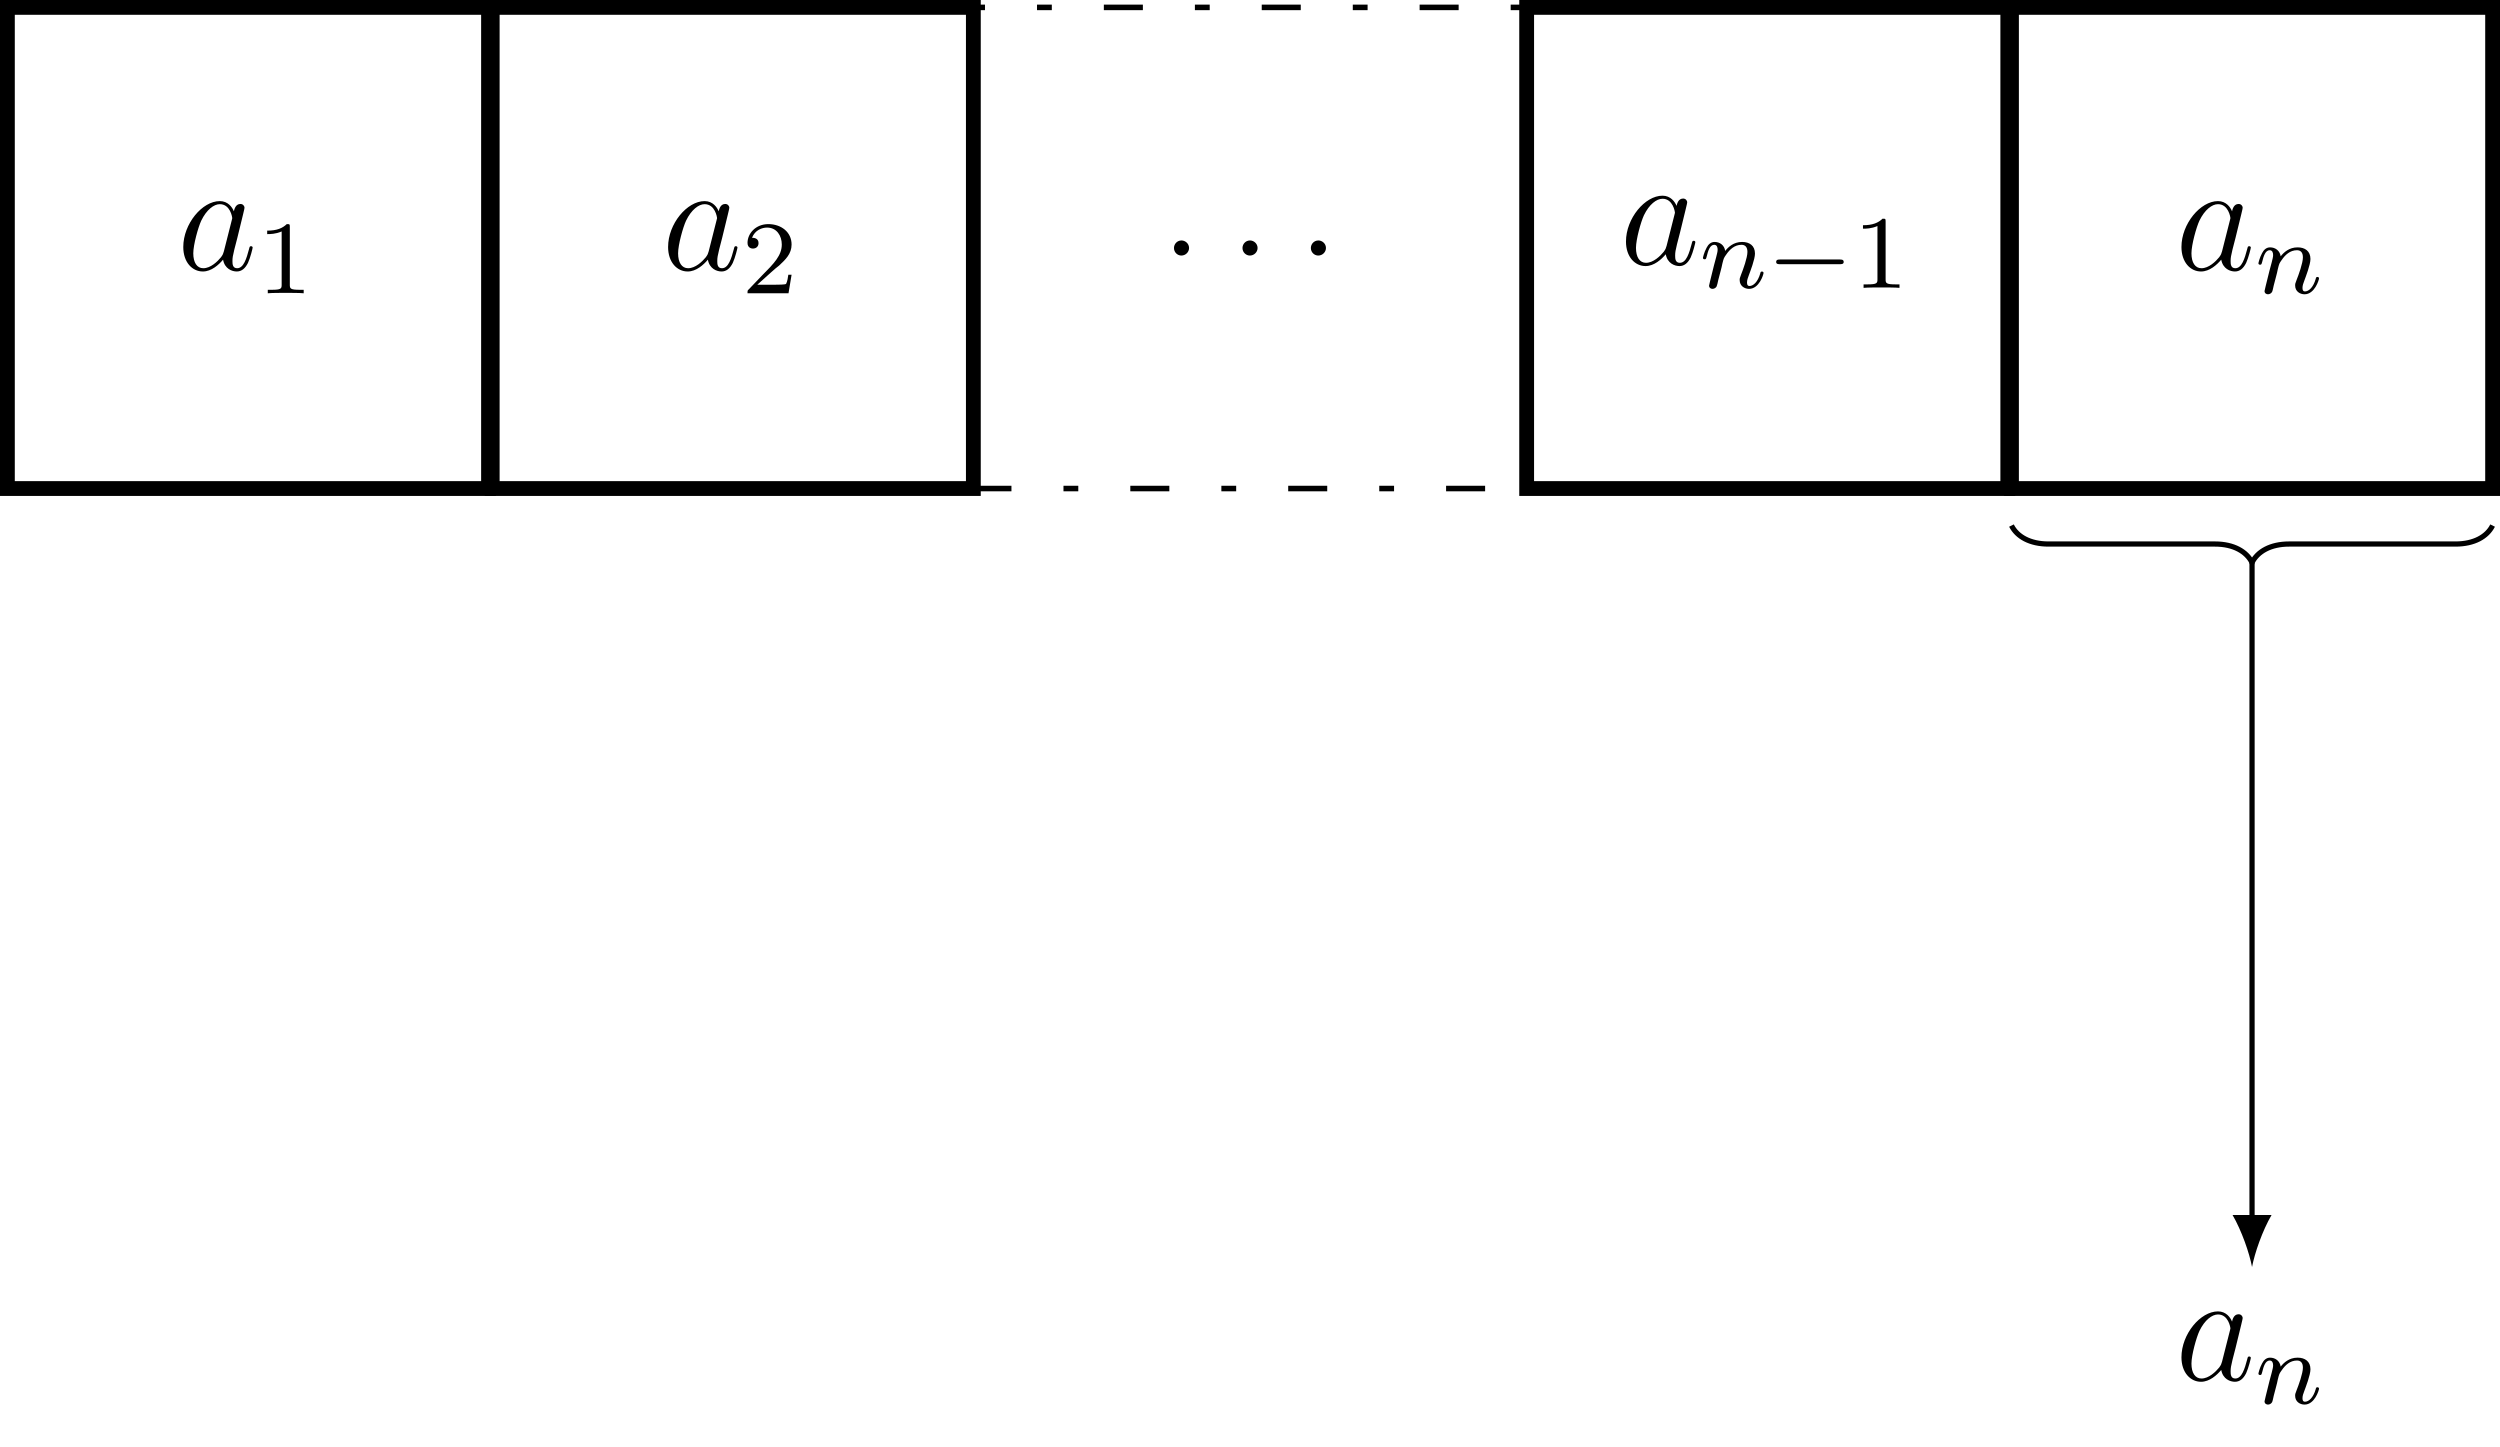
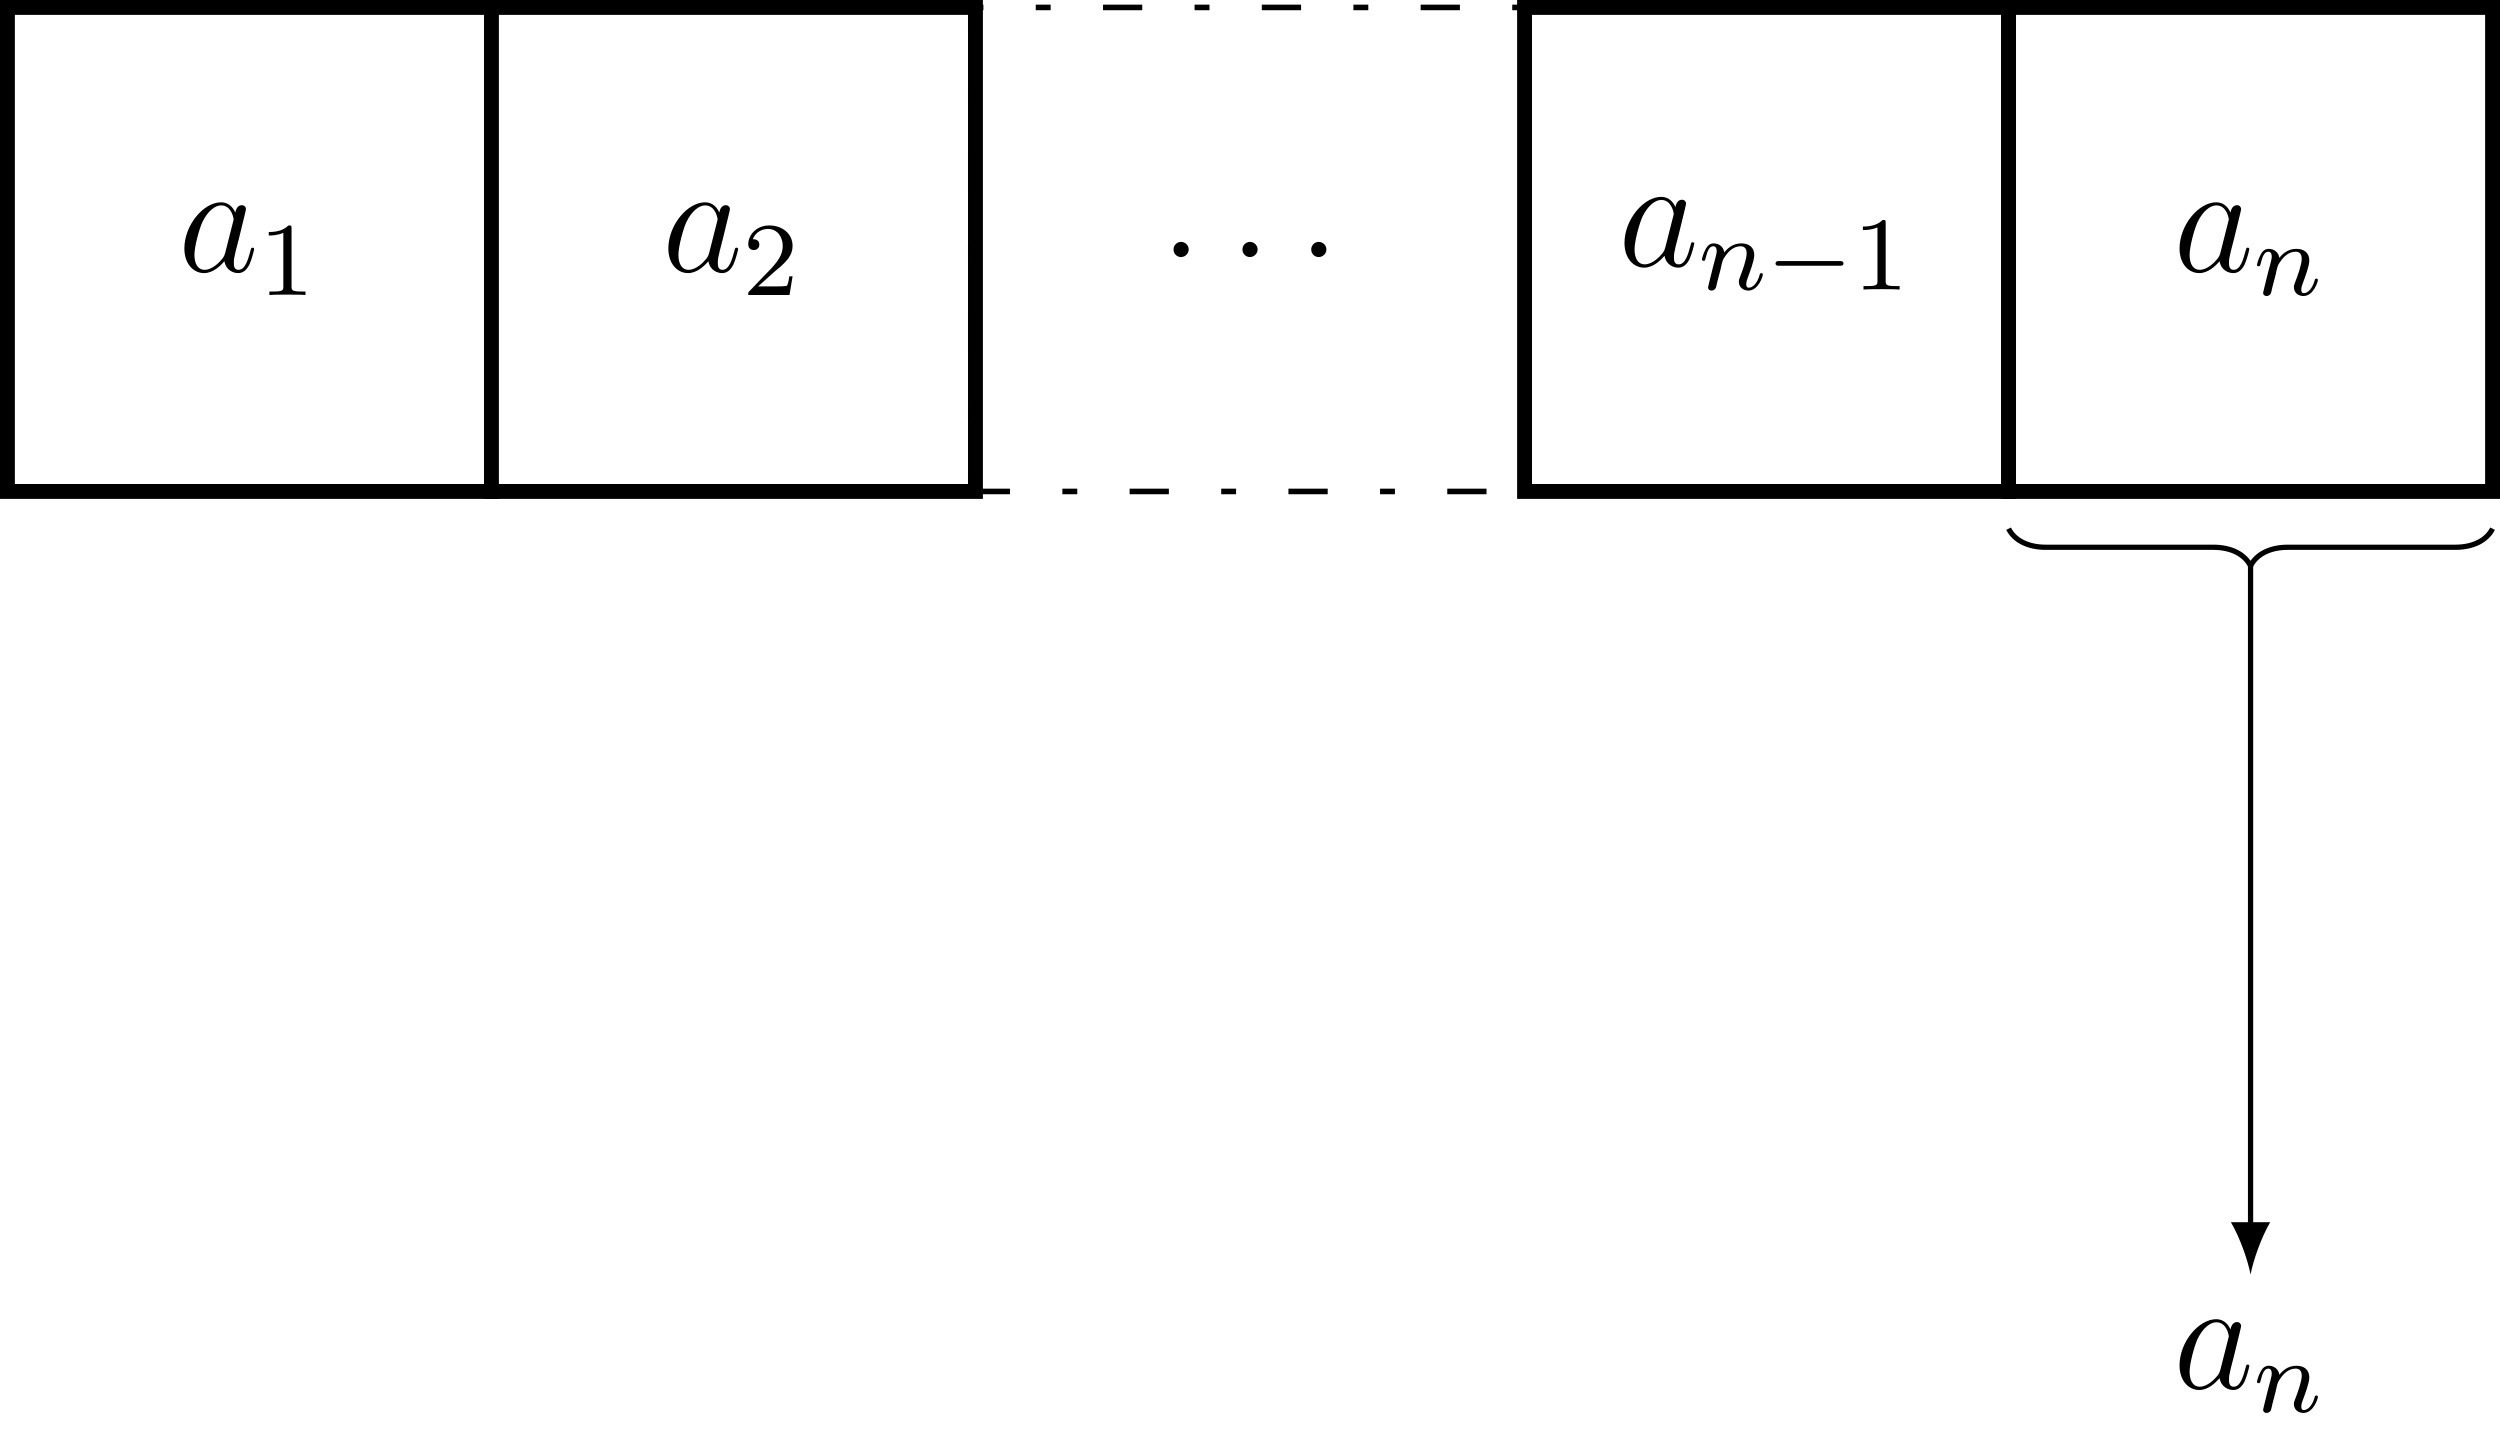
- <svg xmlns="http://www.w3.org/2000/svg" xmlns:xlink="http://www.w3.org/1999/xlink" width="191.48pt" height="110.822pt" viewBox="0 0 191.48 110.822" version="1.1">
+ <svg xmlns="http://www.w3.org/2000/svg" xmlns:xlink="http://www.w3.org/1999/xlink" width="190.347pt" height="110.822pt" viewBox="0 0 190.347 110.822" version="1.1">
  <defs>
    <g>
      <symbol overflow="visible" id="glyph0-0">
        <path style="stroke:none;" d="" />
      </symbol>
      <symbol overflow="visible" id="glyph0-1">
        <path style="stroke:none;" d="M 3.594 -1.422 C 3.531 -1.219 3.531 -1.188 3.375 -0.969 C 3.109 -0.641 2.578 -0.125 2.016 -0.125 C 1.531 -0.125 1.25 -0.562 1.25 -1.266 C 1.25 -1.922 1.625 -3.266 1.859 -3.766 C 2.266 -4.609 2.828 -5.031 3.281 -5.031 C 4.078 -5.031 4.234 -4.047 4.234 -3.953 C 4.234 -3.938 4.203 -3.797 4.188 -3.766 Z M 4.359 -4.484 C 4.234 -4.797 3.906 -5.266 3.281 -5.266 C 1.938 -5.266 0.484 -3.531 0.484 -1.75 C 0.484 -0.578 1.172 0.125 1.984 0.125 C 2.641 0.125 3.203 -0.391 3.531 -0.781 C 3.656 -0.078 4.219 0.125 4.578 0.125 C 4.938 0.125 5.219 -0.094 5.438 -0.531 C 5.625 -0.938 5.797 -1.656 5.797 -1.703 C 5.797 -1.766 5.75 -1.812 5.672 -1.812 C 5.562 -1.812 5.562 -1.75 5.516 -1.578 C 5.328 -0.875 5.109 -0.125 4.609 -0.125 C 4.266 -0.125 4.25 -0.438 4.25 -0.672 C 4.25 -0.938 4.281 -1.078 4.391 -1.547 C 4.469 -1.844 4.531 -2.109 4.625 -2.453 C 5.062 -4.25 5.172 -4.672 5.172 -4.75 C 5.172 -4.906 5.047 -5.047 4.859 -5.047 C 4.484 -5.047 4.391 -4.625 4.359 -4.484 Z M 4.359 -4.484 " />
      </symbol>
      <symbol overflow="visible" id="glyph0-2">
        <path style="stroke:none;" d="M 2.203 -0.578 C 2.203 -0.922 1.906 -1.156 1.625 -1.156 C 1.281 -1.156 1.047 -0.875 1.047 -0.578 C 1.047 -0.234 1.328 0 1.609 0 C 1.953 0 2.203 -0.281 2.203 -0.578 Z M 2.203 -0.578 " />
      </symbol>
      <symbol overflow="visible" id="glyph1-0">
        <path style="stroke:none;" d="" />
      </symbol>
      <symbol overflow="visible" id="glyph1-1">
        <path style="stroke:none;" d="M 2.5 -5.078 C 2.5 -5.297 2.484 -5.297 2.266 -5.297 C 1.938 -4.984 1.516 -4.797 0.766 -4.797 L 0.766 -4.531 C 0.984 -4.531 1.406 -4.531 1.875 -4.734 L 1.875 -0.656 C 1.875 -0.359 1.844 -0.266 1.094 -0.266 L 0.812 -0.266 L 0.812 0 C 1.141 -0.031 1.828 -0.031 2.188 -0.031 C 2.547 -0.031 3.234 -0.031 3.562 0 L 3.562 -0.266 L 3.281 -0.266 C 2.531 -0.266 2.5 -0.359 2.5 -0.656 Z M 2.5 -5.078 " />
      </symbol>
      <symbol overflow="visible" id="glyph1-2">
        <path style="stroke:none;" d="M 2.25 -1.625 C 2.375 -1.75 2.703 -2.016 2.844 -2.125 C 3.328 -2.578 3.797 -3.016 3.797 -3.734 C 3.797 -4.688 3 -5.297 2.016 -5.297 C 1.047 -5.297 0.422 -4.578 0.422 -3.859 C 0.422 -3.469 0.734 -3.422 0.844 -3.422 C 1.016 -3.422 1.266 -3.531 1.266 -3.844 C 1.266 -4.25 0.859 -4.25 0.766 -4.25 C 1 -4.844 1.531 -5.031 1.922 -5.031 C 2.656 -5.031 3.047 -4.406 3.047 -3.734 C 3.047 -2.906 2.469 -2.297 1.516 -1.344 L 0.516 -0.297 C 0.422 -0.219 0.422 -0.203 0.422 0 L 3.562 0 L 3.797 -1.422 L 3.547 -1.422 C 3.531 -1.266 3.469 -0.875 3.375 -0.719 C 3.328 -0.656 2.719 -0.656 2.594 -0.656 L 1.172 -0.656 Z M 2.25 -1.625 " />
      </symbol>
      <symbol overflow="visible" id="glyph2-0">
        <path style="stroke:none;" d="" />
      </symbol>
      <symbol overflow="visible" id="glyph2-1">
        <path style="stroke:none;" d="M 1.594 -1.312 C 1.625 -1.422 1.703 -1.734 1.719 -1.844 C 1.828 -2.281 1.828 -2.281 2.016 -2.547 C 2.281 -2.938 2.656 -3.297 3.188 -3.297 C 3.469 -3.297 3.641 -3.125 3.641 -2.75 C 3.641 -2.312 3.312 -1.406 3.156 -1.016 C 3.047 -0.75 3.047 -0.703 3.047 -0.594 C 3.047 -0.141 3.422 0.078 3.766 0.078 C 4.547 0.078 4.875 -1.031 4.875 -1.141 C 4.875 -1.219 4.812 -1.25 4.75 -1.25 C 4.656 -1.25 4.641 -1.188 4.625 -1.109 C 4.438 -0.453 4.094 -0.141 3.797 -0.141 C 3.672 -0.141 3.609 -0.219 3.609 -0.406 C 3.609 -0.594 3.672 -0.766 3.75 -0.969 C 3.859 -1.266 4.219 -2.188 4.219 -2.625 C 4.219 -3.234 3.797 -3.516 3.234 -3.516 C 2.578 -3.516 2.172 -3.125 1.938 -2.828 C 1.875 -3.266 1.531 -3.516 1.125 -3.516 C 0.844 -3.516 0.641 -3.328 0.516 -3.078 C 0.312 -2.703 0.234 -2.312 0.234 -2.297 C 0.234 -2.219 0.297 -2.188 0.359 -2.188 C 0.469 -2.188 0.469 -2.219 0.531 -2.438 C 0.625 -2.828 0.766 -3.297 1.094 -3.297 C 1.312 -3.297 1.359 -3.094 1.359 -2.922 C 1.359 -2.766 1.312 -2.625 1.25 -2.359 C 1.234 -2.297 1.109 -1.828 1.078 -1.719 L 0.781 -0.516 C 0.75 -0.391 0.703 -0.203 0.703 -0.172 C 0.703 0.016 0.859 0.078 0.969 0.078 C 1.109 0.078 1.234 -0.016 1.281 -0.109 C 1.312 -0.156 1.375 -0.438 1.406 -0.594 Z M 1.594 -1.312 " />
      </symbol>
      <symbol overflow="visible" id="glyph3-0">
        <path style="stroke:none;" d="" />
      </symbol>
      <symbol overflow="visible" id="glyph3-1">
        <path style="stroke:none;" d="M 5.562 -1.812 C 5.703 -1.812 5.875 -1.812 5.875 -1.984 C 5.875 -2.172 5.703 -2.172 5.562 -2.172 L 1 -2.172 C 0.875 -2.172 0.703 -2.172 0.703 -1.984 C 0.703 -1.812 0.875 -1.812 1 -1.812 Z M 5.562 -1.812 " />
      </symbol>
    </g>
    <clipPath id="clip1">
-       <path d="M 153 0 L 191.48 0 L 191.48 38 L 153 38 Z M 153 0 " />
+       <path d="M 152 0 L 190.348 0 L 190.348 38 L 152 38 Z M 152 0 " />
    </clipPath>
    <clipPath id="clip2">
-       <path d="M 148 34 L 191.48 34 L 191.48 49 L 148 49 Z M 148 34 " />
+       <path d="M 147 34 L 190.348 34 L 190.348 49 L 147 49 Z M 147 34 " />
    </clipPath>
  </defs>
  <g id="surface1">
    <path style="fill-rule:nonzero;fill:rgb(100%,100%,100%);fill-opacity:1;stroke-width:1.134;stroke-linecap:butt;stroke-linejoin:miter;stroke:rgb(0%,0%,0%);stroke-opacity:1;stroke-miterlimit:10;" d="M -18.426 -18.426 L 18.426 -18.426 L 18.426 18.426 L -18.426 18.426 Z M -18.426 -18.426 " transform="matrix(1,0,0,-1,18.992,18.992)" />
    <g style="fill:rgb(0%,0%,0%);fill-opacity:1;">
      <use xlink:href="#glyph0-1" x="13.554" y="20.669" />
    </g>
    <g style="fill:rgb(0%,0%,0%);fill-opacity:1;">
      <use xlink:href="#glyph1-1" x="19.698" y="22.462" />
    </g>
-     <path style="fill-rule:nonzero;fill:rgb(100%,100%,100%);fill-opacity:1;stroke-width:1.134;stroke-linecap:butt;stroke-linejoin:miter;stroke:rgb(0%,0%,0%);stroke-opacity:1;stroke-miterlimit:10;" d="M -18.427 -18.426 L 18.425 -18.426 L 18.425 18.426 L -18.427 18.426 Z M -18.427 -18.426 " transform="matrix(1,0,0,-1,56.126,18.992)" />
+     <path style="fill-rule:nonzero;fill:rgb(100%,100%,100%);fill-opacity:1;stroke-width:1.134;stroke-linecap:butt;stroke-linejoin:miter;stroke:rgb(0%,0%,0%);stroke-opacity:1;stroke-miterlimit:10;" d="M -18.425 -18.426 L 18.427 -18.426 L 18.427 18.426 L -18.425 18.426 Z M -18.425 -18.426 " transform="matrix(1,0,0,-1,55.843,18.992)" />
    <g style="fill:rgb(0%,0%,0%);fill-opacity:1;">
-       <use xlink:href="#glyph0-1" x="50.687" y="20.669" />
+       <use xlink:href="#glyph0-1" x="50.404" y="20.669" />
    </g>
    <g style="fill:rgb(0%,0%,0%);fill-opacity:1;">
-       <use xlink:href="#glyph1-2" x="56.832" y="22.462" />
+       <use xlink:href="#glyph1-2" x="56.549" y="22.462" />
    </g>
-     <path style="fill:none;stroke-width:0.425;stroke-linecap:butt;stroke-linejoin:miter;stroke:rgb(0%,0%,0%);stroke-opacity:1;stroke-dasharray:2.989,3.985,1.134,3.985;stroke-miterlimit:10;" d="M -21.26 -18.426 L 21.26 -18.426 L 21.26 18.426 L -21.26 18.426 Z M -21.26 -18.426 " transform="matrix(1,0,0,-1,95.74,18.992)" />
+     <path style="fill:none;stroke-width:0.425;stroke-linecap:butt;stroke-linejoin:miter;stroke:rgb(0%,0%,0%);stroke-opacity:1;stroke-dasharray:2.989,3.985,1.134,3.985;stroke-miterlimit:10;" d="M -21.259 -18.426 L 21.261 -18.426 L 21.261 18.426 L -21.259 18.426 Z M -21.259 -18.426 " transform="matrix(1,0,0,-1,95.173,18.992)" />
    <g style="fill:rgb(0%,0%,0%);fill-opacity:1;">
-       <use xlink:href="#glyph0-2" x="88.87" y="19.573" />
+       <use xlink:href="#glyph0-2" x="88.303" y="19.573" />
    </g>
    <g style="fill:rgb(0%,0%,0%);fill-opacity:1;">
-       <use xlink:href="#glyph0-2" x="94.118" y="19.573" />
+       <use xlink:href="#glyph0-2" x="93.551" y="19.573" />
    </g>
    <g style="fill:rgb(0%,0%,0%);fill-opacity:1;">
-       <use xlink:href="#glyph0-2" x="99.355" y="19.573" />
+       <use xlink:href="#glyph0-2" x="98.788" y="19.573" />
    </g>
-     <path style="fill-rule:nonzero;fill:rgb(100%,100%,100%);fill-opacity:1;stroke-width:1.134;stroke-linecap:butt;stroke-linejoin:miter;stroke:rgb(0%,0%,0%);stroke-opacity:1;stroke-miterlimit:10;" d="M -18.424 -18.426 L 18.427 -18.426 L 18.427 18.426 L -18.424 18.426 Z M -18.424 -18.426 " transform="matrix(1,0,0,-1,135.354,18.992)" />
+     <path style="fill-rule:nonzero;fill:rgb(100%,100%,100%);fill-opacity:1;stroke-width:1.134;stroke-linecap:butt;stroke-linejoin:miter;stroke:rgb(0%,0%,0%);stroke-opacity:1;stroke-miterlimit:10;" d="M -18.426 -18.426 L 18.426 -18.426 L 18.426 18.426 L -18.426 18.426 Z M -18.426 -18.426 " transform="matrix(1,0,0,-1,134.504,18.992)" />
    <g style="fill:rgb(0%,0%,0%);fill-opacity:1;">
-       <use xlink:href="#glyph0-1" x="124.053" y="20.254" />
+       <use xlink:href="#glyph0-1" x="123.203" y="20.254" />
    </g>
    <g style="fill:rgb(0%,0%,0%);fill-opacity:1;">
-       <use xlink:href="#glyph2-1" x="130.198" y="22.047" />
+       <use xlink:href="#glyph2-1" x="129.348" y="22.047" />
    </g>
    <g style="fill:rgb(0%,0%,0%);fill-opacity:1;">
-       <use xlink:href="#glyph3-1" x="135.337" y="22.047" />
+       <use xlink:href="#glyph3-1" x="134.486" y="22.047" />
    </g>
    <g style="fill:rgb(0%,0%,0%);fill-opacity:1;">
-       <use xlink:href="#glyph1-1" x="141.923" y="22.047" />
+       <use xlink:href="#glyph1-1" x="141.073" y="22.047" />
    </g>
-     <path style=" stroke:none;fill-rule:nonzero;fill:rgb(100%,100%,100%);fill-opacity:1;" d="M 154.062 37.418 L 190.914 37.418 L 190.914 0.566 L 154.062 0.566 Z M 154.062 37.418 " />
+     <path style=" stroke:none;fill-rule:nonzero;fill:rgb(100%,100%,100%);fill-opacity:1;" d="M 152.93 37.418 L 189.781 37.418 L 189.781 0.566 L 152.93 0.566 Z M 152.93 37.418 " />
    <g clip-path="url(#clip1)" clip-rule="nonzero">
-       <path style="fill:none;stroke-width:1.134;stroke-linecap:butt;stroke-linejoin:miter;stroke:rgb(0%,0%,0%);stroke-opacity:1;stroke-miterlimit:10;" d="M -18.425 -18.426 L 18.426 -18.426 L 18.426 18.426 L -18.425 18.426 Z M -18.425 -18.426 " transform="matrix(1,0,0,-1,172.488,18.992)" />
+       <path style="fill:none;stroke-width:1.134;stroke-linecap:butt;stroke-linejoin:miter;stroke:rgb(0%,0%,0%);stroke-opacity:1;stroke-miterlimit:10;" d="M -18.424 -18.426 L 18.427 -18.426 L 18.427 18.426 L -18.424 18.426 Z M -18.424 -18.426 " transform="matrix(1,0,0,-1,171.354,18.992)" />
    </g>
    <g style="fill:rgb(0%,0%,0%);fill-opacity:1;">
-       <use xlink:href="#glyph0-1" x="166.598" y="20.669" />
+       <use xlink:href="#glyph0-1" x="165.464" y="20.669" />
    </g>
    <g style="fill:rgb(0%,0%,0%);fill-opacity:1;">
-       <use xlink:href="#glyph2-1" x="172.743" y="22.462" />
+       <use xlink:href="#glyph2-1" x="171.609" y="22.462" />
    </g>
    <g style="fill:rgb(0%,0%,0%);fill-opacity:1;">
-       <use xlink:href="#glyph0-1" x="166.598" y="105.708" />
+       <use xlink:href="#glyph0-1" x="165.464" y="105.708" />
    </g>
    <g style="fill:rgb(0%,0%,0%);fill-opacity:1;">
-       <use xlink:href="#glyph2-1" x="172.743" y="107.502" />
+       <use xlink:href="#glyph2-1" x="171.609" y="107.502" />
    </g>
    <g clip-path="url(#clip2)" clip-rule="nonzero">
-       <path style="fill:none;stroke-width:0.399;stroke-linecap:butt;stroke-linejoin:miter;stroke:rgb(0%,0%,0%);stroke-opacity:1;stroke-miterlimit:10;" d="M 58.322 -21.262 C 58.748 -22.11 59.74 -22.676 61.158 -22.676 L 73.916 -22.676 C 75.33 -22.676 76.323 -23.246 76.748 -24.094 C 77.174 -23.246 78.166 -22.676 79.584 -22.676 L 92.338 -22.676 C 93.756 -22.676 94.748 -22.11 95.174 -21.262 " transform="matrix(1,0,0,-1,95.74,18.992)" />
+       <path style="fill:none;stroke-width:0.399;stroke-linecap:butt;stroke-linejoin:miter;stroke:rgb(0%,0%,0%);stroke-opacity:1;stroke-miterlimit:10;" d="M 57.757 -21.262 C 58.182 -22.11 59.175 -22.676 60.593 -22.676 L 73.347 -22.676 C 74.764 -22.676 75.757 -23.246 76.182 -24.094 C 76.608 -23.246 77.6 -22.676 79.018 -22.676 L 91.772 -22.676 C 93.19 -22.676 94.182 -22.11 94.608 -21.262 " transform="matrix(1,0,0,-1,95.173,18.992)" />
    </g>
-     <path style="fill:none;stroke-width:0.399;stroke-linecap:butt;stroke-linejoin:miter;stroke:rgb(0%,0%,0%);stroke-opacity:1;stroke-miterlimit:10;" d="M 76.748 -24.094 L 76.748 -74.465 " transform="matrix(1,0,0,-1,95.74,18.992)" />
-     <path style=" stroke:none;fill-rule:nonzero;fill:rgb(0%,0%,0%);fill-opacity:1;" d="M 172.488 97.043 C 172.688 95.98 173.285 94.254 173.984 93.059 L 170.996 93.059 C 171.691 94.254 172.289 95.98 172.488 97.043 " />
+     <path style="fill:none;stroke-width:0.399;stroke-linecap:butt;stroke-linejoin:miter;stroke:rgb(0%,0%,0%);stroke-opacity:1;stroke-miterlimit:10;" d="M 76.182 -24.094 L 76.182 -74.465 " transform="matrix(1,0,0,-1,95.173,18.992)" />
+     <path style=" stroke:none;fill-rule:nonzero;fill:rgb(0%,0%,0%);fill-opacity:1;" d="M 171.355 97.043 C 171.555 95.98 172.152 94.254 172.848 93.059 L 169.859 93.059 C 170.559 94.254 171.156 95.98 171.355 97.043 " />
  </g>
</svg>
